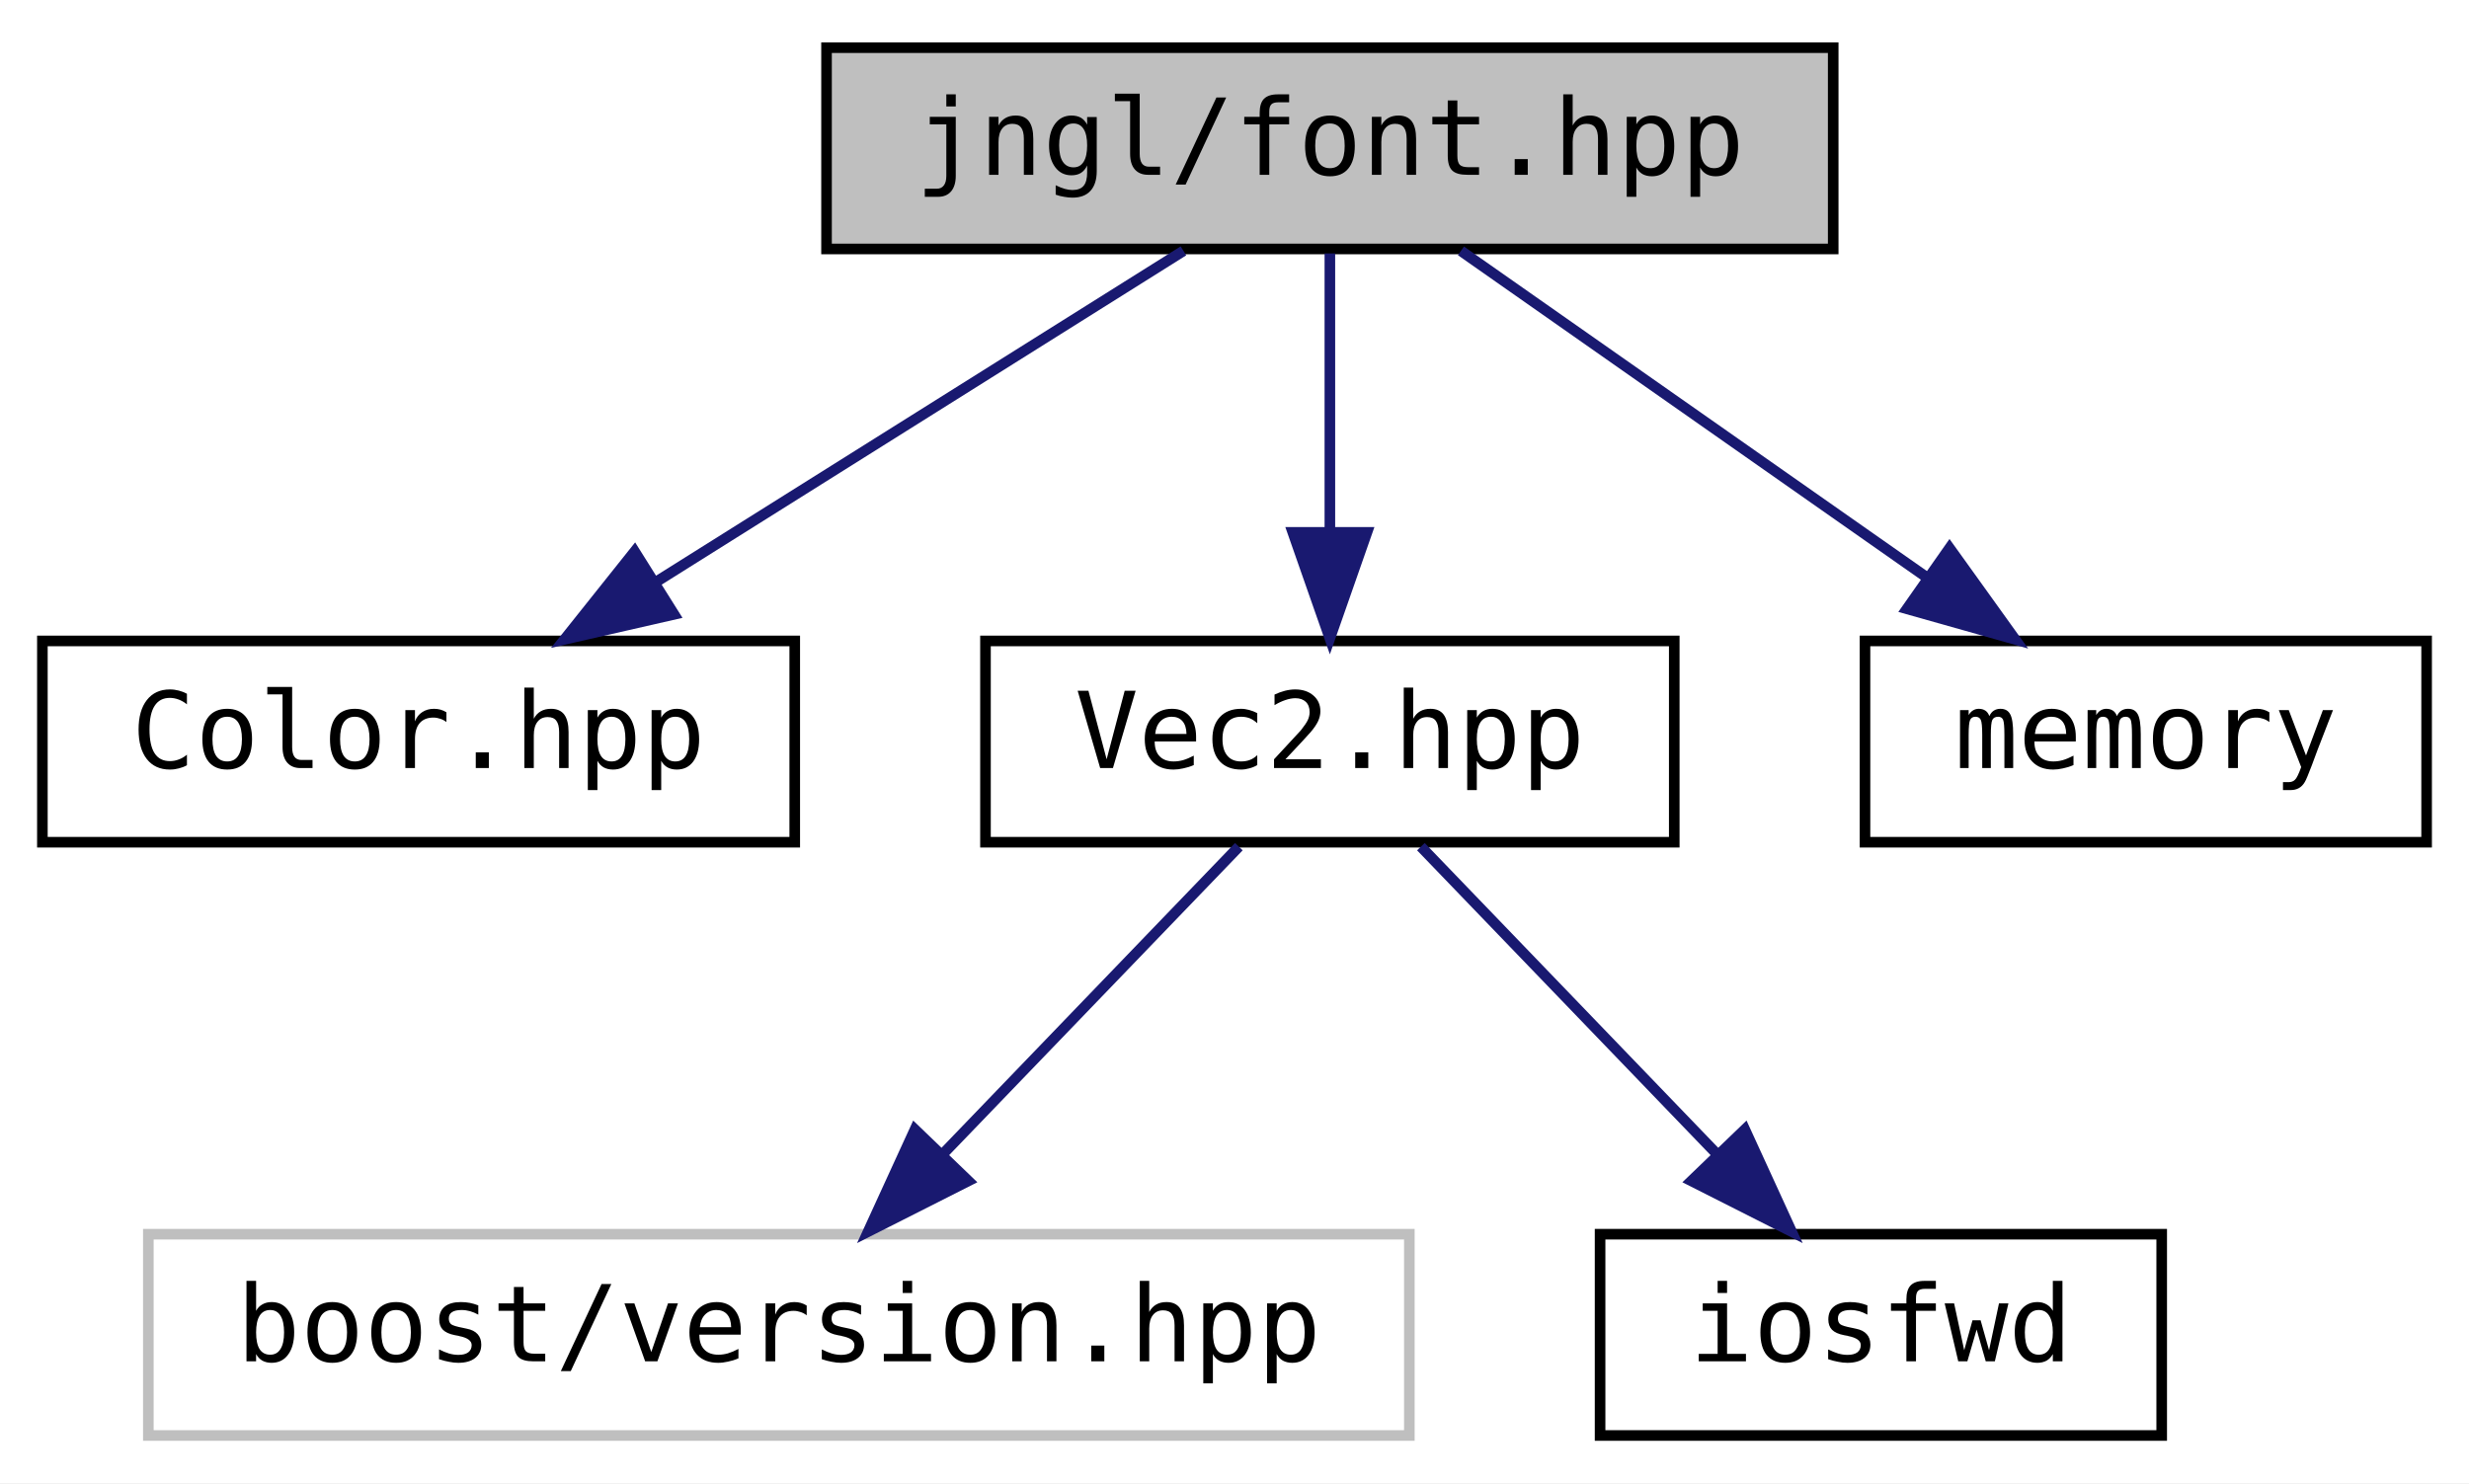
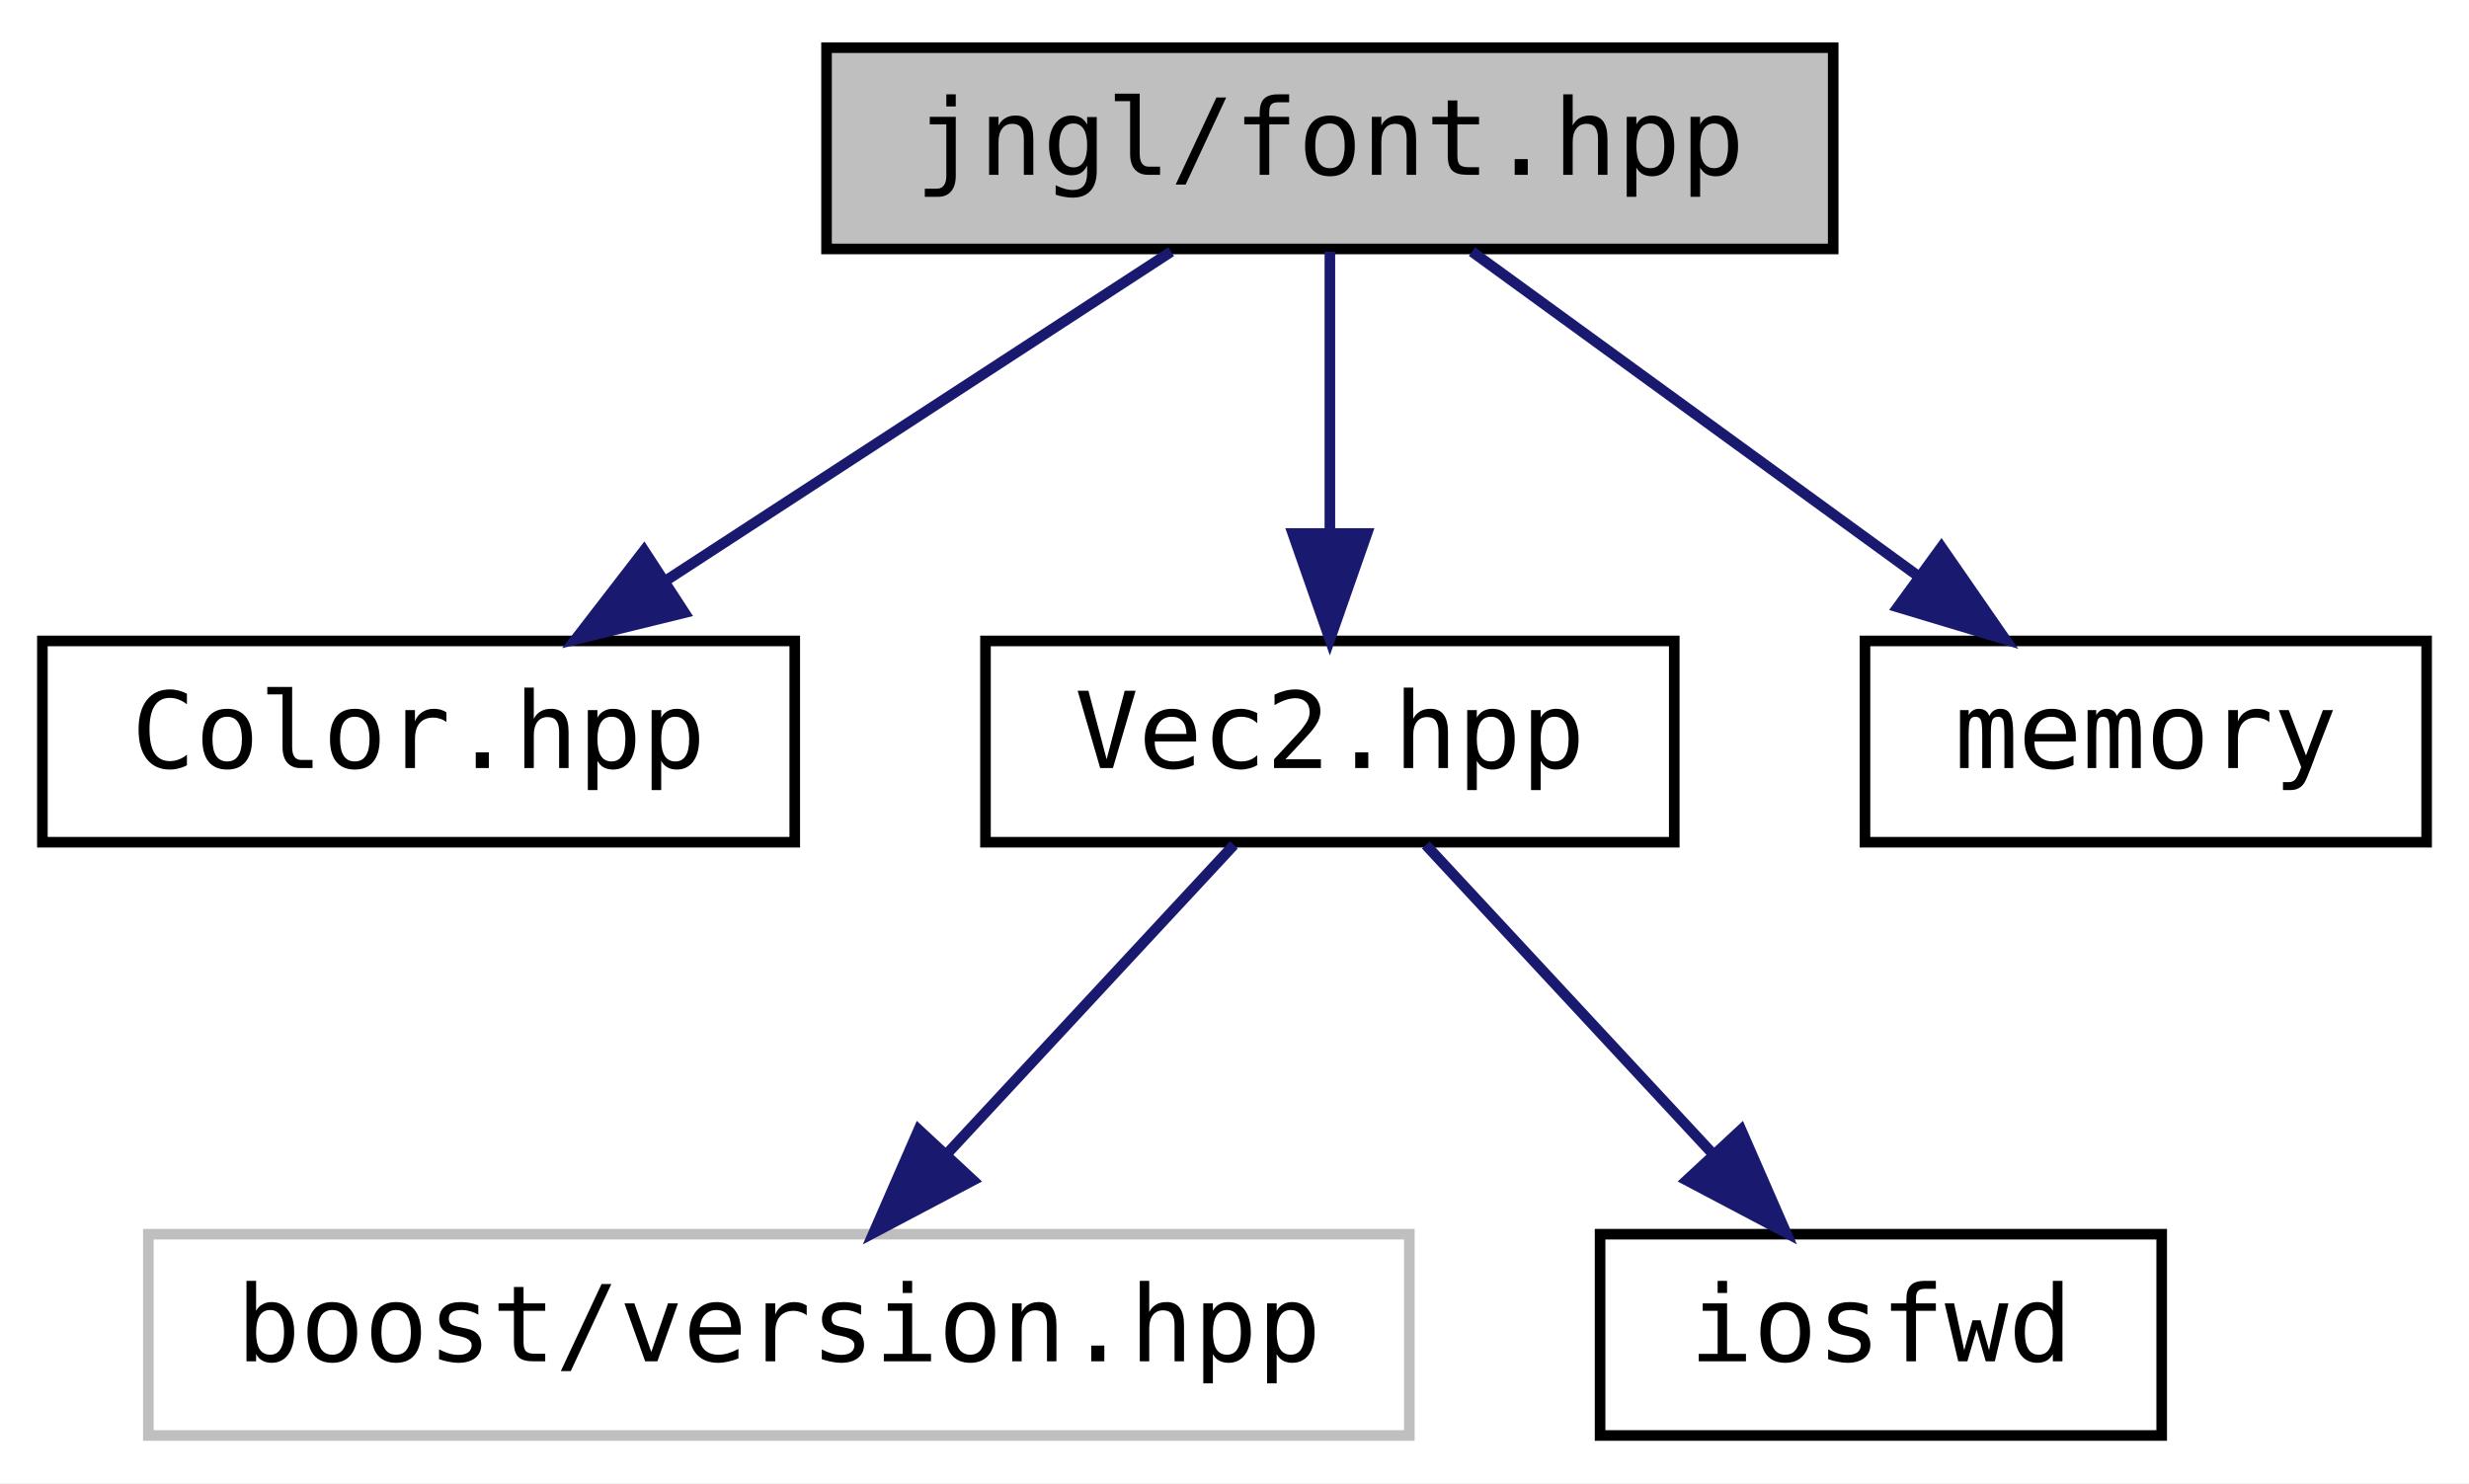
<svg xmlns="http://www.w3.org/2000/svg" xmlns:xlink="http://www.w3.org/1999/xlink" width="233pt" height="140pt" viewBox="0.00 0.00 233.00 140.00">
  <g id="graph0" class="graph" transform="scale(1 1) rotate(0) translate(4 136)">
-     <polygon fill="white" stroke="transparent" points="-4,4 -4,-136 229,-136 229,4 -4,4" />
+     <polygon fill="#ffffff" stroke="transparent" points="-4,4 -4,-136 229,-136 229,4 -4,4" />
    <g id="node1" class="node">
      <g id="a_node1">
        <a xlink:title=" ">
-           <polygon fill="#bfbfbf" stroke="black" points="74,-112.5 74,-131.5 169,-131.5 169,-112.5 74,-112.5" />
-           <text text-anchor="middle" x="121.5" y="-119.5" font-family="'Consolas',monospace" font-size="10.00">jngl/font.hpp</text>
+           <polygon fill="#bfbfbf" stroke="#000000" points="74,-112.5 74,-131.5 169,-131.5 169,-112.5 74,-112.5" />
+           <text text-anchor="middle" x="121.5" y="-119.5" font-family="'Consolas',monospace" font-size="10.00" fill="#000000">jngl/font.hpp</text>
        </a>
      </g>
    </g>
    <g id="node2" class="node">
      <g id="a_node2">
        <a xlink:href="Color_8hpp.html" target="_top" xlink:title=" ">
-           <polygon fill="white" stroke="black" points="0,-56.5 0,-75.5 71,-75.5 71,-56.5 0,-56.5" />
-           <text text-anchor="middle" x="35.5" y="-63.5" font-family="'Consolas',monospace" font-size="10.00">Color.hpp</text>
+           <polygon fill="#ffffff" stroke="#000000" points="0,-56.5 0,-75.5 71,-75.5 71,-56.5 0,-56.5" />
+           <text text-anchor="middle" x="35.5" y="-63.5" font-family="'Consolas',monospace" font-size="10.00" fill="#000000">Color.hpp</text>
        </a>
      </g>
    </g>
    <g id="edge1" class="edge">
-       <path fill="none" stroke="midnightblue" d="M107.68,-112.32C94.27,-103.9 73.68,-90.97 57.91,-81.07" />
-       <polygon fill="midnightblue" stroke="midnightblue" points="59.61,-78.01 49.28,-75.65 55.89,-83.94 59.61,-78.01" />
+       <path fill="none" stroke="#191970" d="M106.52,-112.246C93.325,-103.653 73.895,-91.001 58.692,-81.102" />
+       <polygon fill="#191970" stroke="#191970" points="60.598,-78.166 50.308,-75.643 56.779,-84.032 60.598,-78.166" />
    </g>
    <g id="node3" class="node">
      <g id="a_node3">
        <a xlink:href="Vec2_8hpp.html" target="_top" xlink:title=" ">
-           <polygon fill="white" stroke="black" points="89,-56.5 89,-75.5 154,-75.5 154,-56.5 89,-56.5" />
-           <text text-anchor="middle" x="121.5" y="-63.5" font-family="'Consolas',monospace" font-size="10.00">Vec2.hpp</text>
+           <polygon fill="#ffffff" stroke="#000000" points="89,-56.5 89,-75.5 154,-75.5 154,-56.5 89,-56.5" />
+           <text text-anchor="middle" x="121.5" y="-63.5" font-family="'Consolas',monospace" font-size="10.00" fill="#000000">Vec2.hpp</text>
        </a>
      </g>
    </g>
    <g id="edge2" class="edge">
-       <path fill="none" stroke="midnightblue" d="M121.5,-112.08C121.5,-105.01 121.5,-94.86 121.5,-85.99" />
-       <polygon fill="midnightblue" stroke="midnightblue" points="125,-85.75 121.5,-75.75 118,-85.75 125,-85.75" />
+       <path fill="none" stroke="#191970" d="M121.5,-112.246C121.5,-104.938 121.5,-94.694 121.5,-85.705" />
+       <polygon fill="#191970" stroke="#191970" points="125,-85.643 121.5,-75.643 118,-85.643 125,-85.643" />
    </g>
    <g id="node6" class="node">
      <g id="a_node6">
-         <a xlink:href="http://en.cppreference.com/w/cpp/header/memory.html" xlink:title=" ">
-           <polygon fill="white" stroke="black" points="172,-56.5 172,-75.5 225,-75.5 225,-56.5 172,-56.5" />
-           <text text-anchor="middle" x="198.5" y="-63.5" font-family="'Consolas',monospace" font-size="10.00">memory</text>
+         <a doxygen="/w/doc/cppreference-doxygen-web.tag.xml:http://en.cppreference.com/w/" xlink:href="http://en.cppreference.com/w/cpp/header/memory.html" xlink:title=" ">
+           <polygon fill="#ffffff" stroke="#000000" points="172,-56.5 172,-75.5 225,-75.5 225,-56.5 172,-56.5" />
+           <text text-anchor="middle" x="198.5" y="-63.5" font-family="'Consolas',monospace" font-size="10.00" fill="#000000">memory</text>
        </a>
      </g>
    </g>
    <g id="edge5" class="edge">
-       <path fill="none" stroke="midnightblue" d="M133.87,-112.32C145.66,-104.06 163.63,-91.45 177.64,-81.63" />
-       <polygon fill="midnightblue" stroke="midnightblue" points="179.98,-84.26 186.16,-75.65 175.96,-78.53 179.98,-84.26" />
+       <path fill="none" stroke="#191970" d="M134.912,-112.246C146.506,-103.814 163.475,-91.473 176.968,-81.66" />
+       <polygon fill="#191970" stroke="#191970" points="179.213,-84.355 185.241,-75.643 175.095,-78.694 179.213,-84.355" />
    </g>
    <g id="node4" class="node">
      <g id="a_node4">
        <a xlink:title=" ">
-           <polygon fill="white" stroke="#bfbfbf" points="10,-0.5 10,-19.5 129,-19.5 129,-0.5 10,-0.5" />
-           <text text-anchor="middle" x="69.5" y="-7.5" font-family="'Consolas',monospace" font-size="10.00">boost/version.hpp</text>
+           <polygon fill="#ffffff" stroke="#bfbfbf" points="10,-.5 10,-19.5 129,-19.5 129,-.5 10,-.5" />
+           <text text-anchor="middle" x="69.5" y="-7.5" font-family="'Consolas',monospace" font-size="10.00" fill="#000000">boost/version.hpp</text>
        </a>
      </g>
    </g>
    <g id="edge3" class="edge">
-       <path fill="none" stroke="midnightblue" d="M112.91,-56.08C105.34,-48.22 94.12,-36.57 84.99,-27.08" />
-       <polygon fill="midnightblue" stroke="midnightblue" points="87.38,-24.53 77.93,-19.75 82.34,-29.38 87.38,-24.53" />
+       <path fill="none" stroke="#191970" d="M112.442,-56.245C104.986,-48.215 94.237,-36.639 85.358,-27.078" />
+       <polygon fill="#191970" stroke="#191970" points="87.823,-24.589 78.454,-19.643 82.694,-29.352 87.823,-24.589" />
    </g>
    <g id="node5" class="node">
      <g id="a_node5">
-         <a xlink:href="http://en.cppreference.com/w/cpp/header/iosfwd.html" xlink:title=" ">
-           <polygon fill="white" stroke="black" points="147,-0.5 147,-19.5 200,-19.5 200,-0.5 147,-0.5" />
-           <text text-anchor="middle" x="173.5" y="-7.5" font-family="'Consolas',monospace" font-size="10.00">iosfwd</text>
+         <a doxygen="/w/doc/cppreference-doxygen-web.tag.xml:http://en.cppreference.com/w/" xlink:href="http://en.cppreference.com/w/cpp/header/iosfwd.html" xlink:title=" ">
+           <polygon fill="#ffffff" stroke="#000000" points="147,-.5 147,-19.5 200,-19.5 200,-.5 147,-.5" />
+           <text text-anchor="middle" x="173.5" y="-7.5" font-family="'Consolas',monospace" font-size="10.00" fill="#000000">iosfwd</text>
        </a>
      </g>
    </g>
    <g id="edge4" class="edge">
-       <path fill="none" stroke="midnightblue" d="M130.09,-56.08C137.66,-48.22 148.88,-36.57 158.01,-27.08" />
-       <polygon fill="midnightblue" stroke="midnightblue" points="160.66,-29.38 165.07,-19.75 155.62,-24.53 160.66,-29.38" />
+       <path fill="none" stroke="#191970" d="M130.558,-56.245C138.014,-48.215 148.763,-36.639 157.642,-27.078" />
+       <polygon fill="#191970" stroke="#191970" points="160.306,-29.352 164.546,-19.643 155.177,-24.589 160.306,-29.352" />
    </g>
  </g>
</svg>
